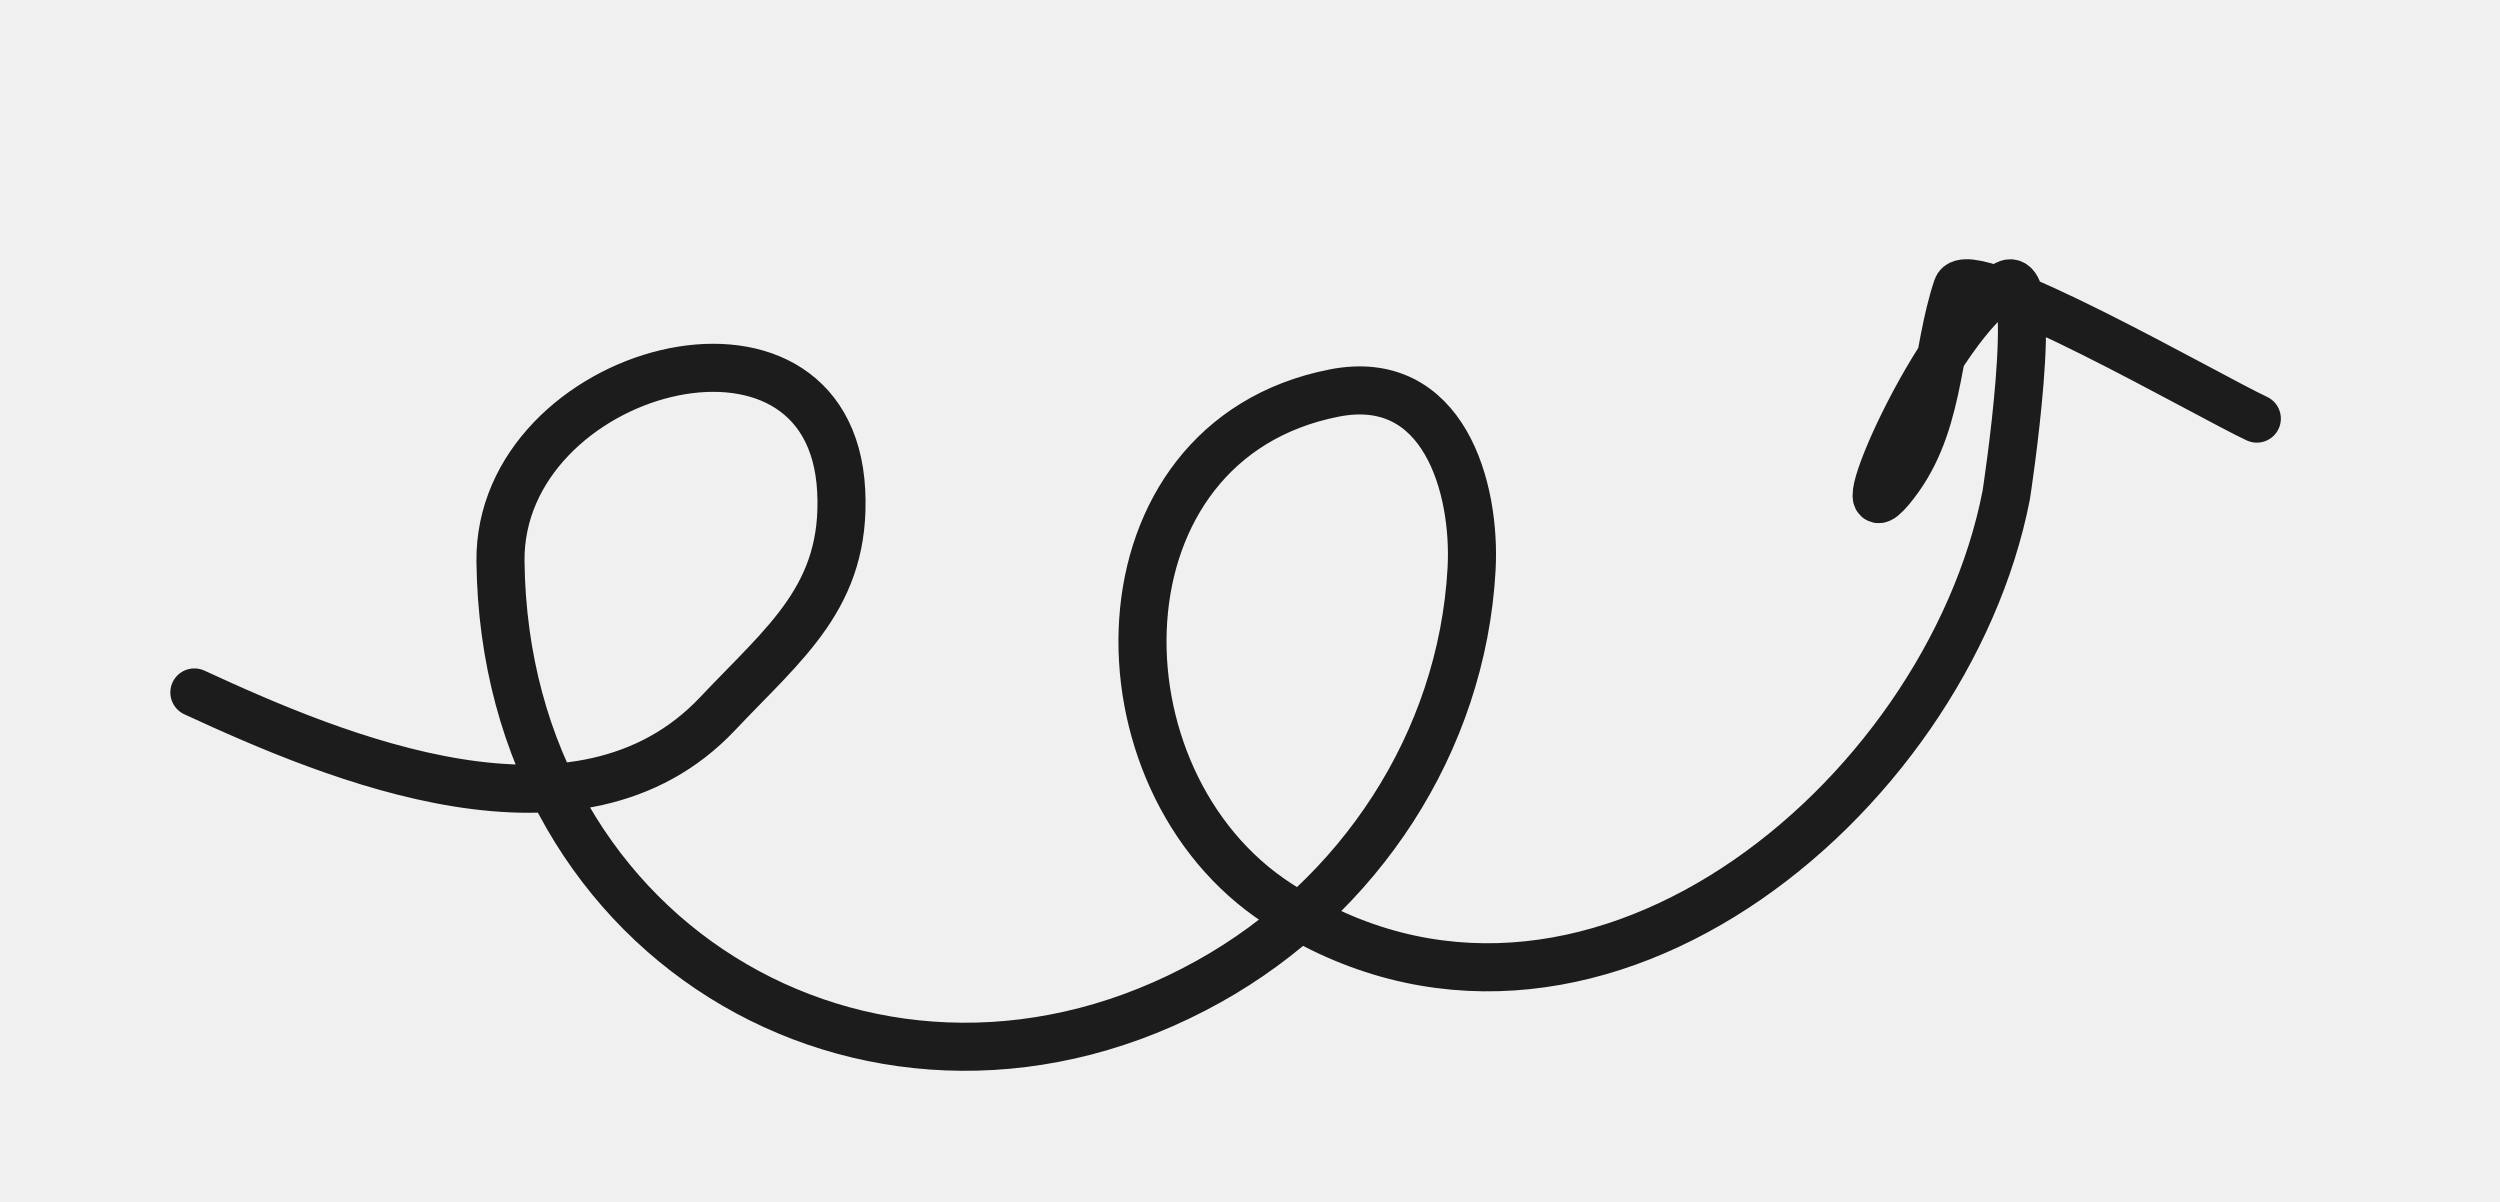
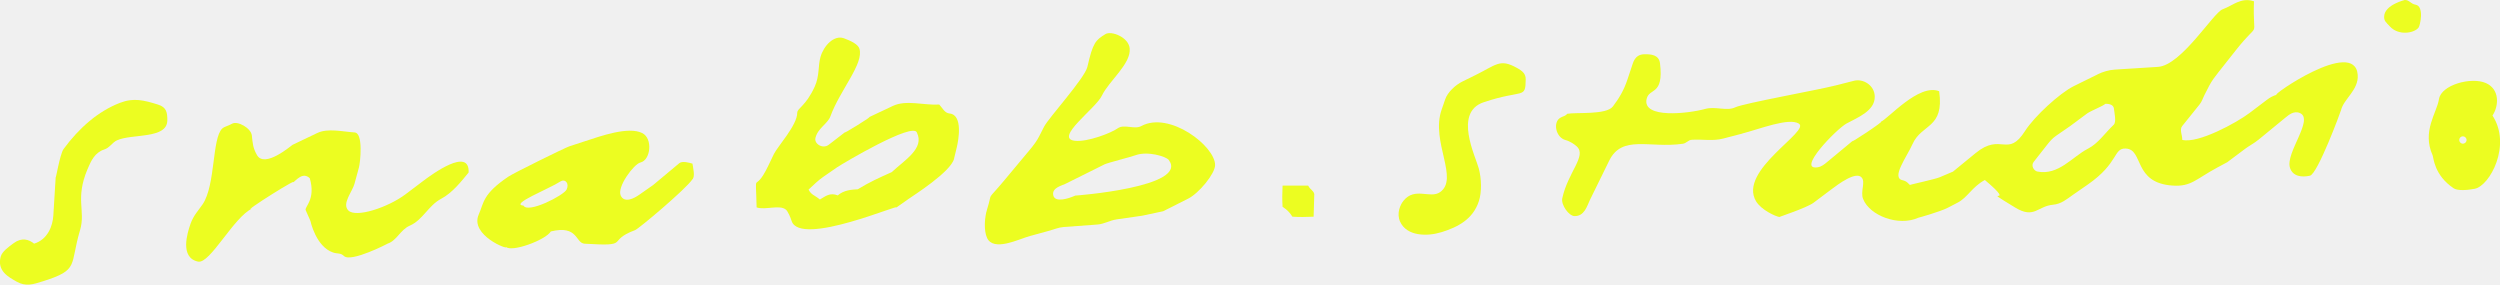
- <svg xmlns="http://www.w3.org/2000/svg" width="260" height="125" viewBox="0 0 260 125" fill="none">
-   <g clip-path="url(#clip0_311_3)">
-     <path d="M20.215 72.015C34.961 78.825 60.234 89.489 74.633 74.223C81.632 66.804 88.038 61.98 87.486 51.062C86.365 28.864 51.809 38.256 52.05 58.41C52.532 98.785 91.955 120.886 125.718 102.068C141.334 93.365 152.038 77.241 153.043 59.212C153.516 50.741 150.156 38.632 138.742 40.878C113.34 45.878 113.148 81.152 132.934 93.978C164.788 114.625 202.451 83.221 208.644 51.512C208.68 51.326 212.304 27.627 208.668 29.58C201.485 33.438 191.378 57.116 196.615 50.866C201.803 44.675 201.244 36.815 203.551 29.919C204.624 26.714 229.79 41.252 234.71 43.535" stroke="#1C1C1C" stroke-width="5" stroke-linecap="round" />
+ <svg xmlns="http://www.w3.org/2000/svg" width="1739" height="198" viewBox="0 0 1739 198" fill="none">
+   <g clip-path="url(#clip0_2_27)">
+     <path d="M1211.83 92.952L1198.55 96.408C1191.35 98.28 1184.37 96.732 1176.67 97.236C1174.4 97.38 1173.07 99.648 1170.55 100.008C1147.37 103.32 1128.33 93.456 1119.33 111.816L1105.87 139.248C1104 143.064 1102.2 150.624 1095.04 150.3C1091.33 150.12 1085.72 142.56 1086.72 137.916C1090.68 119.736 1103.75 108.576 1096.94 101.988C1095.4 100.512 1092.27 98.316 1088.95 97.416C1082.15 95.58 1080.03 84.996 1085.39 81.9C1087.12 80.892 1089.35 80.532 1090.07 79.164C1096.58 77.976 1117.28 80.1 1121.92 74.052C1126.28 68.328 1129.66 62.604 1132.11 55.152L1135.74 44.244C1137.4 39.204 1140.39 37.764 1144.02 37.728C1148.23 37.692 1153.99 37.98 1154.71 44.1C1157.41 66.816 1147.22 60.804 1145.39 68.832C1142.22 82.692 1174.36 79.02 1186.1 75.78C1193.33 73.764 1201.07 77.508 1207.01 74.664C1212.95 71.82 1263.91 62.748 1277.33 59.328L1289.72 56.16C1295.94 54.576 1304.11 59.292 1304.08 67.392C1304.08 77.22 1292.13 81.756 1284.42 85.932C1277.51 89.676 1249.15 118.8 1264.45 116.352C1266.97 115.956 1268.95 114.372 1270.89 112.752L1289.18 97.596C1284.14 101.772 1311.96 83.448 1308.29 84.672C1313 83.088 1334.74 57.708 1348.89 63.468C1352.56 89.604 1336.72 85.86 1330.31 100.296C1326.35 109.224 1315.34 123.624 1323.4 125.352C1326.53 126.036 1327.36 127.728 1328.55 128.664C1328.33 128.484 1346.11 124.632 1349.06 123.372L1358.49 119.376L1374.19 106.524C1392.07 91.836 1396.5 110.232 1408.7 91.008C1415.11 80.928 1432.82 64.728 1442.46 59.94L1459.77 51.408C1462.4 50.112 1466.79 48.672 1470.97 48.42L1501.13 46.512C1517.4 45.468 1539.57 8.856 1546.01 6.48C1553.39 3.78 1558.82 -2.088 1567.86 0.9C1566.85 29.808 1572.9 12.6 1555.33 34.848L1543.09 50.328C1540.5 53.604 1538.45 56.34 1536.69 59.688L1533.38 66.168C1532.23 68.4 1531.72 70.56 1530.03 72.648L1517.9 87.732C1515.92 90.18 1518.12 94.104 1517.97 97.308C1528.99 100.044 1555.84 85.356 1564.83 78.552L1577 69.336C1579.09 67.752 1580.89 66.744 1583.73 65.88C1578.04 67.608 1637.9 25.74 1640.02 52.02C1640.85 62.532 1630.27 68.832 1628.43 76.572C1628.14 77.832 1612.16 120.996 1606.8 122.22C1600.97 123.516 1594.74 122.688 1592.87 116.604C1589.7 106.272 1609.72 83.088 1599.89 78.66C1595.61 76.752 1591.83 80.1 1589.6 81.936L1571.17 97.056C1567.89 99.756 1564.69 101.268 1561.49 103.68L1549.29 112.824L1542.77 116.316C1527.15 124.704 1524.27 129.924 1511.35 129.096C1483.57 127.332 1491.3 103.788 1478.63 103.32C1469.92 102.996 1473.99 113.292 1452.25 128.376L1442.28 135.288C1437.71 138.456 1433.93 141.912 1428.03 142.416C1417.3 143.388 1415.04 152.424 1401.86 144.432C1374.08 127.548 1405.18 145.872 1380.67 125.208C1371.7 129.996 1368.75 137.34 1361.7 140.976L1354.9 144.504C1349.35 147.348 1334.31 151.524 1334.52 151.416C1320.56 157.752 1300.51 149.94 1295.98 138.42C1293.93 133.236 1297.81 126.72 1294.97 123.48C1290.97 118.872 1278.74 128.088 1273.7 131.868L1261.53 141.012C1256.82 144.54 1237.46 150.876 1237.78 150.948C1235.01 150.516 1225.11 146.052 1221.48 139.968C1208.77 118.476 1259.84 91.044 1251.2 85.932C1244.11 81.756 1224.25 89.676 1211.79 92.916L1211.83 92.952ZM1417.27 119.34C1431.95 122.184 1441.6 108.936 1452.32 103.464C1459.56 99.756 1463.95 92.808 1470.25 86.832C1472.26 84.924 1470.86 79.2 1470.43 75.492C1470 71.964 1465.07 72.036 1463.16 72.36C1468.02 71.532 1454.16 77.148 1451.93 78.84L1439.76 87.876L1430.44 94.284C1427.71 96.156 1425.94 98.208 1423.93 100.764L1414.61 112.644C1412.55 115.272 1414.82 118.872 1417.23 119.34H1417.27Z" fill="#ECFD21" />
+     <path d="M776.585 152.64C771.942 153.324 767.947 155.844 763.52 156.168L739.766 157.932C736.239 158.184 733.396 159.552 729.077 160.704L716.48 164.16C708.561 166.32 691.069 175.32 686.571 165.42C684.195 160.236 684.915 151.056 686.571 145.764C690.926 131.904 685.347 141.3 698.376 125.712L716.372 104.148C719.071 100.908 721.158 98.1 722.886 94.752L726.305 88.056C729.472 81.9 754.594 54.396 756.394 46.476C760.209 29.7 762.045 27.936 768.955 23.724C772.986 21.24 784.935 25.776 785.799 33.552C787.023 44.316 771.223 56.412 766.436 66.6C762.369 75.276 733 96.192 747.612 97.92C756.394 98.964 773.202 92.376 777.377 89.316C781.84 86.04 789.074 90.324 793.861 87.696C813.477 77.04 845.437 101.772 845.221 114.912C845.113 120.924 833.956 134.424 826.505 138.168L809.05 146.952L794.473 150.048L776.477 152.64H776.585ZM812.973 111.24C811.137 108.828 798.252 104.904 789.902 107.964C786.267 109.296 770.683 113.184 768.379 114.3L741.026 127.908C738.578 129.132 731.416 130.644 732.676 135.936C733.935 141.228 743.617 138.024 747.936 136.044C747.648 136.152 827.225 130.176 812.973 111.24Z" fill="#ECFD21" />
+     <path d="M269.683 169.416C270.511 169.128 244.093 182.844 239.235 178.056C236.931 175.788 234.844 176.688 231.712 175.644C219.619 171.576 215.948 153.648 215.876 153.54L212.637 146.196C211.629 143.928 219.835 138.888 215.48 123.948C210.549 119.484 206.59 124.848 202.559 128.124C213.177 119.556 165.92 149.328 175.494 145.008C162.681 150.768 146.125 183.744 137.775 181.98C124.926 179.244 130.252 162.072 132.628 155.412C134.643 149.76 138.351 145.98 141.014 142.02C150.012 128.52 147.384 96.192 154.619 89.388C155.986 88.092 158.902 87.516 161.385 86.076C165.308 83.808 174.594 89.172 175.17 94.176C175.782 99.684 175.89 102.888 178.769 107.892C184.168 117.288 202.775 101.088 203.531 100.728L220.699 92.52C228.005 89.028 238.155 91.548 246.613 92.124C252.911 92.376 250.572 113.22 249.708 116.352L246.577 127.872C245.065 133.416 237.579 141.768 242.366 146.448C247.801 151.704 270.187 144.108 282.029 135.18L294.338 125.892C300.204 121.464 326.766 101.88 325.974 119.988C320.791 126.36 314.529 134.244 306.863 138.276C297.973 142.956 294.122 153 285.124 156.924C278.429 159.84 276.09 167.328 269.647 169.452L269.683 169.416Z" fill="#ECFD21" />
+     <path d="M663.684 110.34C661.452 119.556 635.179 136.116 632.191 138.24L623.122 144.612C629.78 139.932 556.501 172.296 550.635 153.648C549.951 151.416 548.079 146.952 546.64 145.8C542.249 142.164 532.459 146.304 526.304 144.288C525.657 115.56 524.181 136.548 534.331 115.452L538.362 107.064C540.809 101.988 554.594 87.012 554.558 78.48C554.558 75.168 560.388 74.052 566.687 60.336C570.178 52.74 568.918 45.936 570.754 39.564C572.985 31.752 580.22 24.12 587.058 26.64C592.061 28.476 596.812 30.816 597.784 33.804C601.131 44.172 584.395 62.46 577.628 80.928C575.721 86.148 568.918 89.028 567.227 95.94C566.183 100.116 572.41 103.86 576.477 100.692L588.282 91.584C583.315 95.4 610.021 78.912 603.974 81.756L621.142 73.656C630.392 69.3 642.665 73.368 653.354 72.72C655.622 75.132 657.025 78.588 660.481 78.948C670.018 79.848 666.707 97.668 665.52 102.564L663.648 110.268L663.684 110.34ZM582.703 135.936C587.13 132.156 592.277 131.94 596.668 131.652C604.658 126.756 611.676 123.552 620.278 119.736C629.312 111.312 643.169 103.248 637.842 92.34C635.683 84.312 586.014 113.832 582.271 116.388L572.877 122.868C569.206 125.388 566.255 128.34 562.44 131.868C564.347 135.684 566.579 135.648 570.322 138.78C573.957 136.692 577.232 133.704 582.703 135.9V135.936Z" fill="#ECFD21" />
+     <path d="M406.669 169.524C400.083 169.128 402.278 156.312 383.167 160.992C379.567 166.968 355.885 175.716 351.854 171.72C354.445 174.276 326.516 163.728 333.03 149.148C336.666 141.012 335.514 135.108 353.618 122.868C357.217 120.42 392.884 102.816 396.052 101.772L406.957 98.208C417.394 94.824 437.082 87.66 446.799 92.592C454.142 96.3 452.738 111.312 445.468 113.04C440.897 114.12 428.876 130.212 431.827 136.152C434.454 141.48 441.185 137.916 444.496 135.576L454.286 128.736L472.569 113.472C474.657 111.744 479.912 113.292 481.675 113.832C482.143 116.964 483.655 122.868 481.603 124.812C476.636 131.94 444.388 159.084 441.797 160.056C421.066 167.796 439.745 171.54 406.741 169.524H406.669ZM394.108 131.868C396.195 127.584 393.172 124.092 389.753 126.288C382.015 131.292 354.193 142.2 364.163 143.028C367.222 148.68 392.092 135.972 394.108 131.868Z" fill="#ECFD21" />
+     <path d="M29.692 195.696C23.177 197.748 18.067 199.548 11.624 195.948C5.649 192.564 -2.089 188.424 0.467 178.596C1.402 174.96 6.081 171.648 9.572 169.092C15.151 164.988 20.19 166.536 23.717 169.488C33.327 166.536 36.674 156.996 37.106 149.868L38.762 122.832C38.51 126.72 41.605 107.172 44.232 103.644C55.174 88.776 68.418 77.328 83.463 71.532C93.073 67.824 100.127 69.732 109.953 72.756C115.927 74.592 116.395 78.444 116.395 83.664C116.359 96.912 91.849 92.844 81.412 97.596C77.992 99.144 76.409 102.744 72.45 104.004C66.043 106.056 63.344 111.816 60.932 117.54C52.078 138.42 59.709 146.556 55.678 160.128C48.299 184.824 55.426 187.596 29.728 195.696H29.692Z" fill="#ECFD21" />
+     <path d="M1002.68 161.496C992.93 164.556 978.606 164.484 973.927 154.224C971.299 148.464 973.999 142.416 976.302 139.608C984.184 129.852 994.838 138.456 1001.68 133.668C1015.1 124.272 995.162 98.532 1002.72 76.5L1005.28 69.084C1006.97 64.116 1012.47 59.04 1017.33 56.664L1025.54 52.632C1040.98 45.072 1043.14 40.68 1054.84 47.052C1059.3 49.464 1061.31 51.408 1061.28 55.26C1061.13 69.228 1059.55 61.884 1032.02 71.136C1010.96 78.192 1026.44 108.828 1028.67 117.288C1030.51 124.164 1030.79 133.524 1028.74 139.824C1024.57 152.712 1013.88 158.004 1002.65 161.532L1002.68 161.496Z" fill="#ECFD21" />
+     <path d="M1721.37 131.328C1716.43 132.3 1709.52 132.84 1706.75 130.968C1693.08 121.788 1692.82 109.584 1692.14 108.072C1684.58 91.224 1695.06 78.552 1696.53 69.012C1698.08 58.968 1718.99 53.388 1729.03 57.708C1739.07 62.028 1738.17 73.8 1733.78 80.388C1747.21 100.872 1731.98 129.24 1721.4 131.328H1721.37ZM1715.75 97.38C1715.75 95.976 1714.6 94.824 1713.2 94.824C1711.79 94.824 1710.64 95.976 1710.64 97.38C1710.64 98.784 1711.79 99.936 1713.2 99.936C1714.6 99.936 1715.75 98.784 1715.75 97.38Z" fill="#ECFD21" />
+     <path d="M1680.3 3.276C1686.35 4.32 1683.58 17.532 1682.32 19.224C1679.4 23.04 1668.57 25.056 1662.45 18.432C1659.86 15.624 1658.2 14.616 1658.42 11.34C1658.85 3.204 1672.96 -1.07076e-05 1672.71 -1.07076e-05C1675.95 -0.108 1676.81 2.664 1680.3 3.276Z" fill="#ECFD21" />
+     <path d="M914.221 134.928L913.753 150.732C908.138 150.984 903.927 151.02 899.032 150.732C896.909 147.528 895.361 145.98 892.158 143.856C891.87 138.96 891.87 134.784 892.158 129.096H909.974C911.305 131.94 913.681 132.48 914.185 134.928H914.221Z" fill="#ECFD21" />
  </g>
  <defs>
-     <clipPath id="clip0_311_3">
-       <rect width="260" height="125" fill="white" />
+     <clipPath id="clip0_2_27">
+       <rect width="1739" height="198" fill="white" />
    </clipPath>
  </defs>
</svg>
